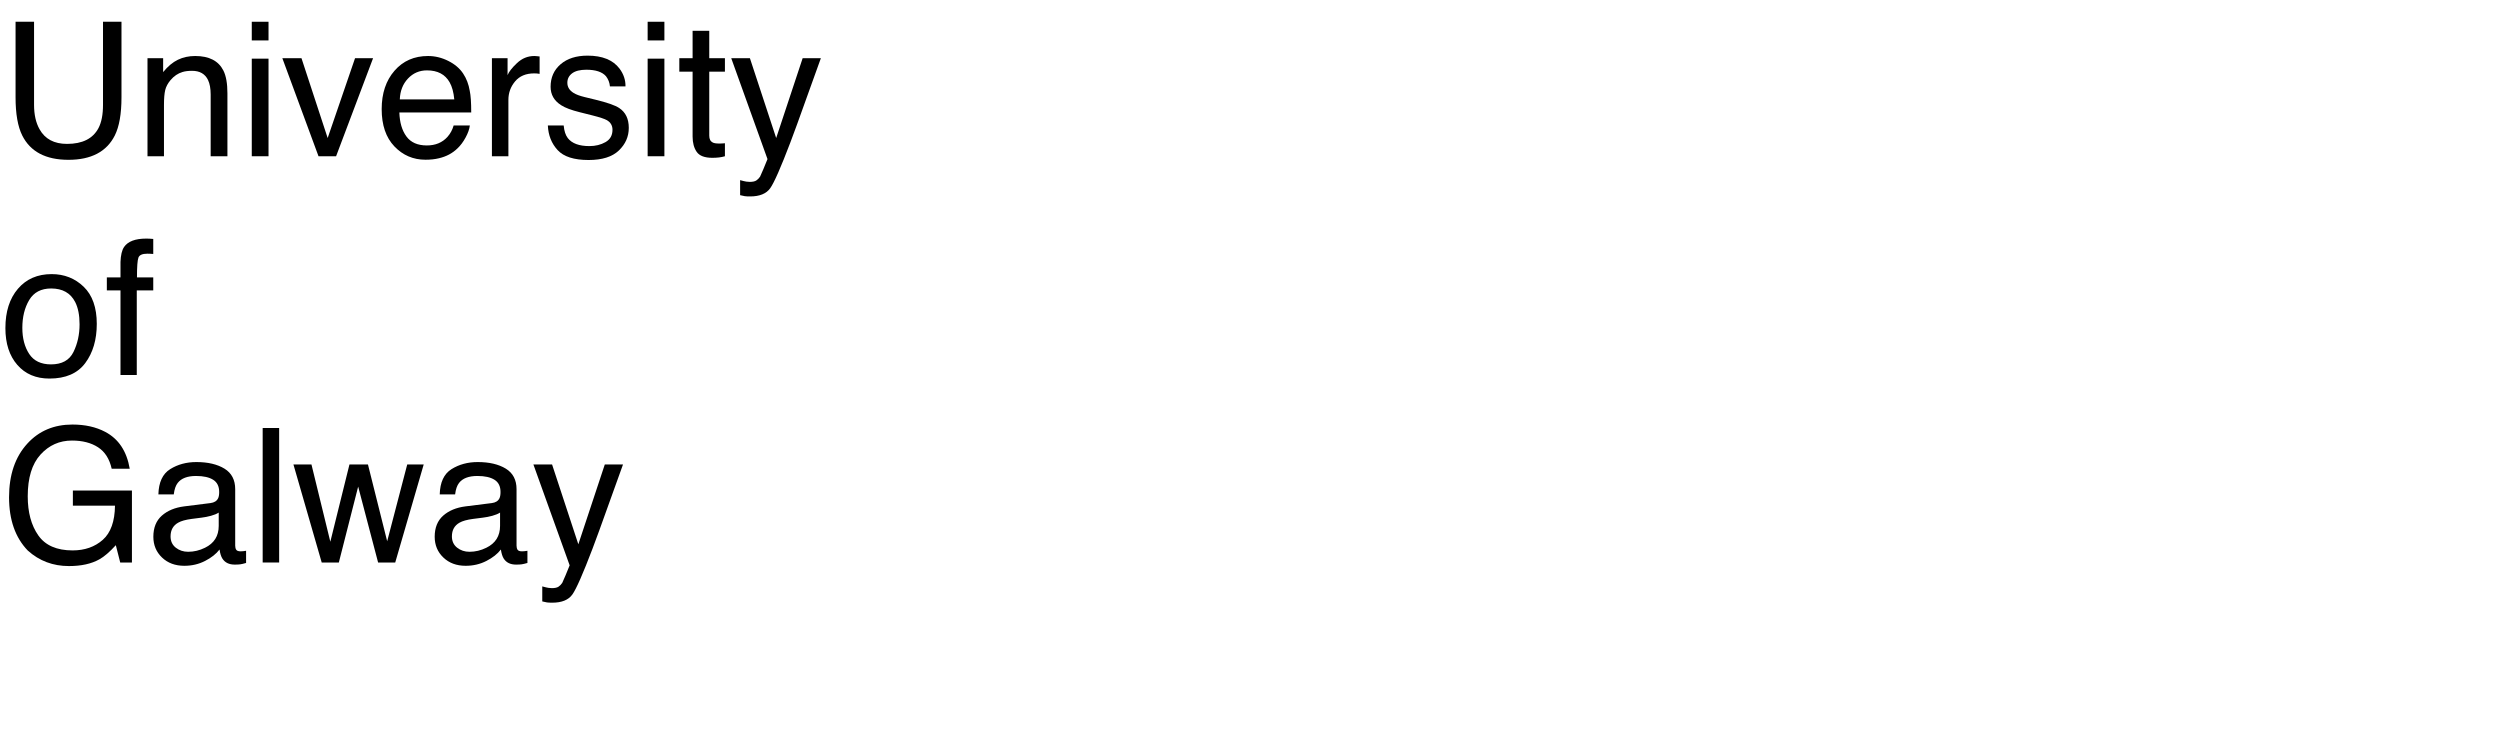
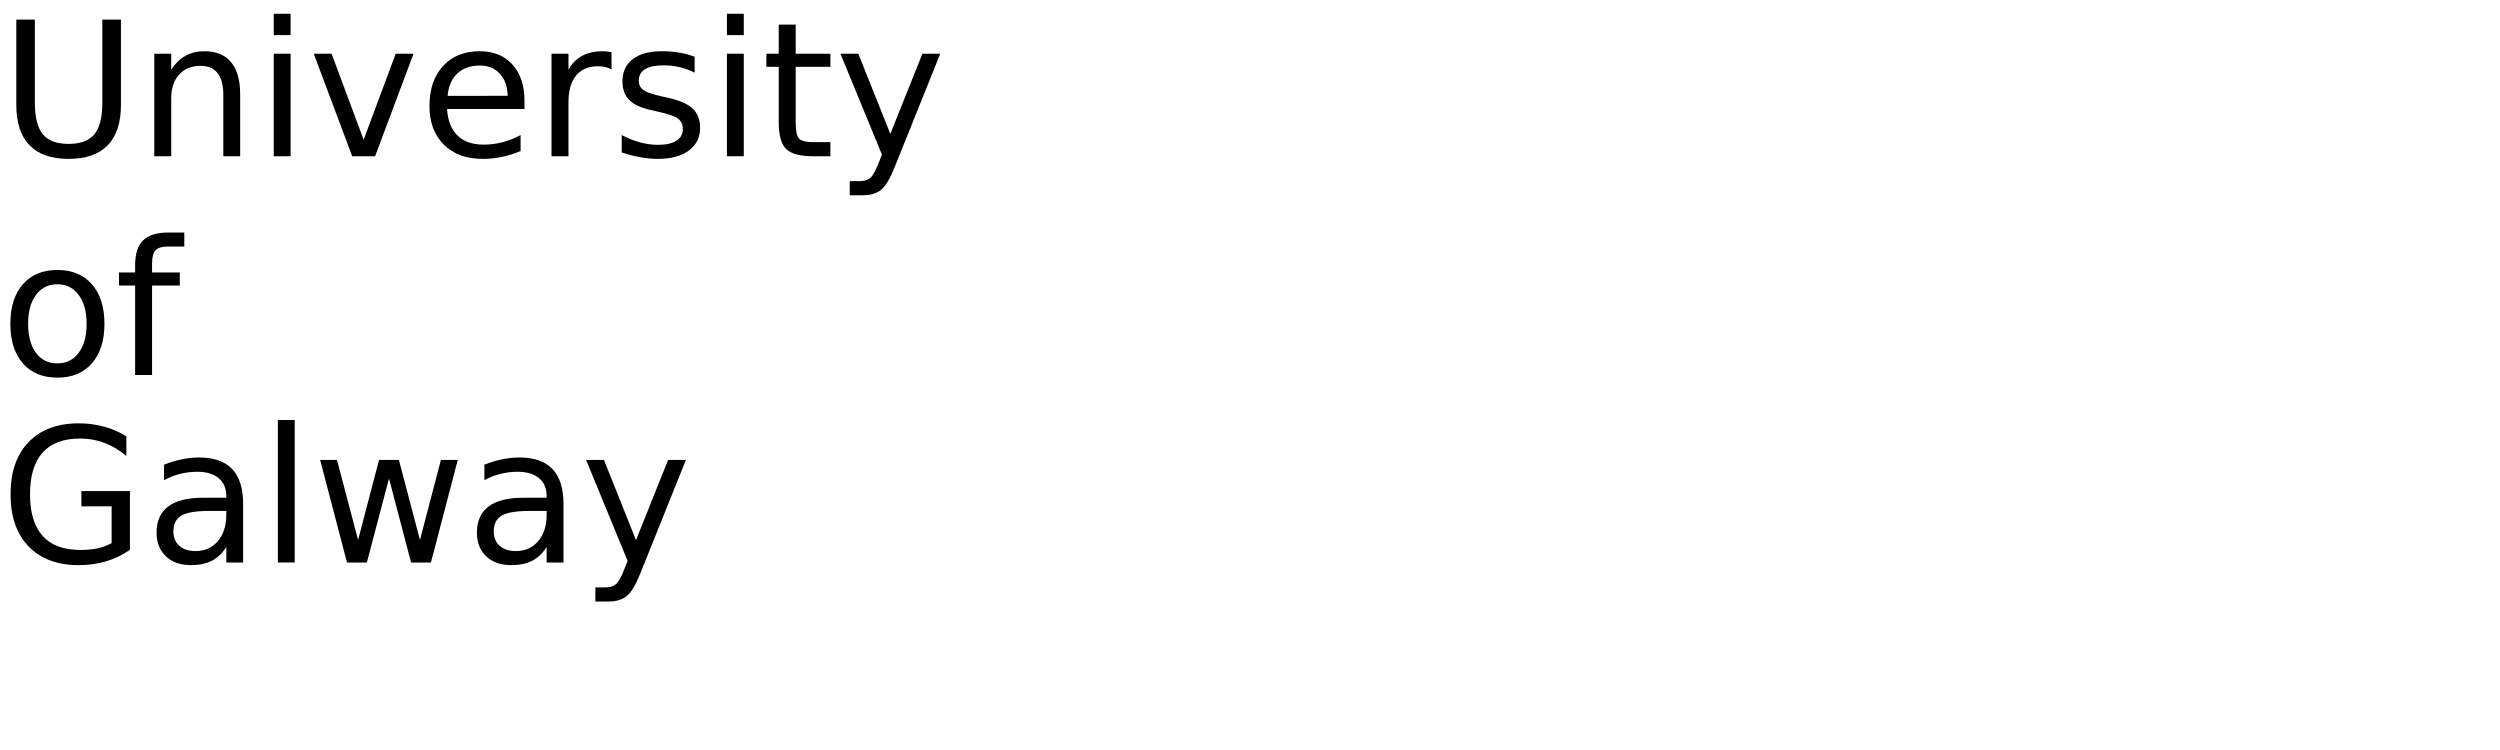
<svg xmlns="http://www.w3.org/2000/svg" xmlns:xlink="http://www.w3.org/1999/xlink" width="800" height="240" viewBox="0 0 800 240">
  <defs>
    <g>
      <g id="glyph-0-0">
-         <path d="M 10.898 -43.039 L 10.898 -16.438 C 10.898 -13.312 11.484 -10.711 12.656 -8.641 C 14.395 -5.516 17.324 -3.953 21.445 -3.953 C 26.387 -3.953 29.746 -5.645 31.523 -9.023 C 32.48 -10.859 32.961 -13.328 32.961 -16.438 L 32.961 -43.039 L 38.875 -43.039 L 38.875 -18.867 C 38.875 -13.574 38.164 -9.5 36.738 -6.648 C 34.121 -1.453 29.18 1.141 21.914 1.141 C 14.648 1.141 9.719 -1.453 7.117 -6.648 C 5.691 -9.5 4.98 -13.574 4.98 -18.867 L 4.98 -43.039 Z M 10.898 -43.039 " />
+         <path d="M 5.219 -43.734 L 11.156 -43.734 L 11.156 -17.172 C 11.156 -12.484 12.004 -9.109 13.703 -7.047 C 15.41 -4.984 18.164 -3.953 21.969 -3.953 C 25.758 -3.953 28.504 -4.984 30.203 -7.047 C 31.898 -9.109 32.75 -12.484 32.75 -17.172 L 32.75 -43.734 L 38.703 -43.734 L 38.703 -16.438 C 38.703 -10.727 37.289 -6.422 34.469 -3.516 C 31.645 -0.609 27.477 0.844 21.969 0.844 C 16.445 0.844 12.273 -0.609 9.453 -3.516 C 6.629 -6.422 5.219 -10.727 5.219 -16.438 Z M 5.219 -43.734 " />
      </g>
      <g id="glyph-0-1">
-         <path d="M 3.867 -31.375 L 8.875 -31.375 L 8.875 -26.922 C 10.359 -28.758 11.934 -30.078 13.594 -30.879 C 15.254 -31.68 17.102 -32.078 19.133 -32.078 C 23.586 -32.078 26.594 -30.527 28.156 -27.422 C 29.016 -25.723 29.445 -23.289 29.445 -20.125 L 29.445 0 L 24.082 0 L 24.082 -19.773 C 24.082 -21.688 23.797 -23.234 23.234 -24.406 C 22.297 -26.359 20.594 -27.336 18.133 -27.336 C 16.883 -27.336 15.859 -27.207 15.059 -26.953 C 13.613 -26.523 12.344 -25.664 11.25 -24.375 C 10.371 -23.34 9.801 -22.27 9.535 -21.168 C 9.273 -20.062 9.141 -18.484 9.141 -16.438 L 9.141 0 L 3.867 0 Z M 3.867 -31.375 " />
+         <path d="M 32.938 -19.812 L 32.938 0 L 27.547 0 L 27.547 -19.625 C 27.547 -22.727 26.938 -25.051 25.719 -26.594 C 24.508 -28.145 22.695 -28.922 20.281 -28.922 C 17.363 -28.922 15.066 -27.988 13.391 -26.125 C 11.711 -24.27 10.875 -21.742 10.875 -18.547 L 10.875 0 L 5.453 0 L 5.453 -32.812 L 10.875 -32.812 L 10.875 -27.719 C 12.156 -29.688 13.672 -31.16 15.422 -32.141 C 17.172 -33.117 19.188 -33.609 21.469 -33.609 C 25.238 -33.609 28.094 -32.441 30.031 -30.109 C 31.969 -27.773 32.938 -24.344 32.938 -19.812 Z M 32.938 -19.812 " />
      </g>
      <g id="glyph-0-2">
-         <path d="M 3.867 -31.23 L 9.227 -31.23 L 9.227 0 L 3.867 0 Z M 3.867 -43.039 L 9.227 -43.039 L 9.227 -37.062 L 3.867 -37.062 Z M 3.867 -43.039 " />
+         <path d="M 5.656 -32.812 L 11.047 -32.812 L 11.047 0 L 5.656 0 Z M 5.656 -45.594 L 11.047 -45.594 L 11.047 -38.766 L 5.656 -38.766 Z M 5.656 -45.594 " />
      </g>
      <g id="glyph-0-3">
-         <path d="M 6.445 -31.375 L 14.824 -5.828 L 23.586 -31.375 L 29.355 -31.375 L 17.52 0 L 11.895 0 L 0.32 -31.375 Z M 6.445 -31.375 " />
+         <path d="M 1.781 -32.812 L 7.5 -32.812 L 17.75 -5.281 L 28.016 -32.812 L 33.719 -32.812 L 21.422 0 L 14.094 0 Z M 1.781 -32.812 " />
      </g>
      <g id="glyph-0-4">
-         <path d="M 16.934 -32.078 C 19.16 -32.078 21.32 -31.559 23.406 -30.512 C 25.496 -29.469 27.09 -28.117 28.184 -26.453 C 29.238 -24.871 29.941 -23.027 30.293 -20.918 C 30.605 -19.473 30.762 -17.168 30.762 -14.004 L 7.766 -14.004 C 7.863 -10.82 8.613 -8.266 10.02 -6.344 C 11.426 -4.418 13.602 -3.457 16.555 -3.457 C 19.309 -3.457 21.504 -4.367 23.145 -6.18 C 24.082 -7.234 24.746 -8.457 25.137 -9.844 L 30.32 -9.844 C 30.184 -8.691 29.73 -7.406 28.961 -5.992 C 28.188 -4.574 27.324 -3.418 26.367 -2.52 C 24.766 -0.957 22.781 0.098 20.422 0.645 C 19.152 0.957 17.715 1.113 16.113 1.113 C 12.207 1.113 8.898 -0.309 6.18 -3.148 C 3.465 -5.992 2.109 -9.969 2.109 -15.086 C 2.109 -20.125 3.477 -24.219 6.211 -27.363 C 8.945 -30.508 12.52 -32.078 16.934 -32.078 Z M 25.344 -18.195 C 25.129 -20.48 24.629 -22.305 23.848 -23.672 C 22.402 -26.211 19.992 -27.48 16.609 -27.48 C 14.188 -27.48 12.156 -26.605 10.516 -24.859 C 8.875 -23.109 8.008 -20.891 7.91 -18.195 Z M 25.344 -18.195 " />
+         <path d="M 33.719 -17.75 L 33.719 -15.125 L 8.938 -15.125 C 9.164 -11.406 10.281 -8.57 12.281 -6.625 C 14.289 -4.688 17.082 -3.719 20.656 -3.719 C 22.727 -3.719 24.734 -3.973 26.672 -4.484 C 28.617 -4.992 30.551 -5.754 32.469 -6.766 L 32.469 -1.672 C 30.531 -0.848 28.547 -0.223 26.516 0.203 C 24.484 0.629 22.422 0.844 20.328 0.844 C 15.098 0.844 10.953 -0.676 7.891 -3.719 C 4.836 -6.77 3.312 -10.891 3.312 -16.078 C 3.312 -21.453 4.758 -25.719 7.656 -28.875 C 10.562 -32.031 14.473 -33.609 19.391 -33.609 C 23.805 -33.609 27.297 -32.188 29.859 -29.344 C 32.43 -26.5 33.719 -22.633 33.719 -17.75 Z M 28.328 -19.344 C 28.285 -22.289 27.457 -24.641 25.844 -26.391 C 24.238 -28.148 22.109 -29.031 19.453 -29.031 C 16.441 -29.031 14.031 -28.18 12.219 -26.484 C 10.414 -24.785 9.379 -22.395 9.109 -19.312 Z M 28.328 -19.344 " />
      </g>
      <g id="glyph-0-5">
-         <path d="M 4.016 -31.375 L 9.023 -31.375 L 9.023 -25.957 C 9.434 -27.012 10.438 -28.297 12.039 -29.809 C 13.641 -31.324 15.488 -32.078 17.578 -32.078 C 17.676 -32.078 17.844 -32.07 18.078 -32.051 C 18.312 -32.031 18.711 -31.992 19.277 -31.934 L 19.277 -26.367 C 18.965 -26.426 18.676 -26.465 18.414 -26.484 C 18.148 -26.504 17.859 -26.516 17.547 -26.516 C 14.891 -26.516 12.852 -25.66 11.426 -23.949 C 10 -22.242 9.289 -20.273 9.289 -18.047 L 9.289 0 L 4.016 0 Z M 4.016 -31.375 " />
+         <path d="M 24.672 -27.781 C 24.066 -28.125 23.406 -28.379 22.688 -28.547 C 21.977 -28.711 21.191 -28.797 20.328 -28.797 C 17.285 -28.797 14.945 -27.805 13.312 -25.828 C 11.688 -23.848 10.875 -21 10.875 -17.281 L 10.875 0 L 5.453 0 L 5.453 -32.812 L 10.875 -32.812 L 10.875 -27.719 C 12 -29.707 13.469 -31.188 15.281 -32.156 C 17.102 -33.125 19.316 -33.609 21.922 -33.609 C 22.285 -33.609 22.691 -33.582 23.141 -33.531 C 23.586 -33.477 24.086 -33.406 24.641 -33.312 Z M 24.672 -27.781 " />
      </g>
      <g id="glyph-0-6">
-         <path d="M 7 -9.844 C 7.156 -8.086 7.598 -6.738 8.32 -5.801 C 9.648 -4.102 11.953 -3.25 15.234 -3.25 C 17.188 -3.25 18.906 -3.676 20.391 -4.527 C 21.875 -5.375 22.617 -6.688 22.617 -8.469 C 22.617 -9.816 22.023 -10.84 20.828 -11.543 C 20.066 -11.973 18.562 -12.469 16.32 -13.039 L 12.129 -14.094 C 9.453 -14.758 7.48 -15.5 6.211 -16.32 C 3.945 -17.746 2.812 -19.719 2.812 -22.234 C 2.812 -25.203 3.883 -27.609 6.02 -29.445 C 8.16 -31.281 11.035 -32.195 14.648 -32.195 C 19.375 -32.195 22.781 -30.812 24.875 -28.039 C 26.184 -26.281 26.816 -24.383 26.777 -22.352 L 21.797 -22.352 C 21.699 -23.543 21.281 -24.629 20.539 -25.605 C 19.328 -26.992 17.227 -27.688 14.238 -27.688 C 12.246 -27.688 10.738 -27.305 9.711 -26.543 C 8.688 -25.781 8.172 -24.773 8.172 -23.523 C 8.172 -22.156 8.848 -21.062 10.195 -20.242 C 10.977 -19.754 12.129 -19.328 13.652 -18.953 L 17.141 -18.105 C 20.93 -17.188 23.469 -16.297 24.758 -15.438 C 26.809 -14.09 27.832 -11.973 27.832 -9.082 C 27.832 -6.289 26.773 -3.875 24.652 -1.844 C 22.535 0.188 19.305 1.203 14.969 1.203 C 10.301 1.203 6.996 0.141 5.055 -1.977 C 3.109 -4.098 2.07 -6.719 1.934 -9.844 Z M 7 -9.844 " />
+         <path d="M 26.578 -31.844 L 26.578 -26.75 C 25.047 -27.531 23.457 -28.113 21.812 -28.5 C 20.176 -28.895 18.484 -29.094 16.734 -29.094 C 14.055 -29.094 12.047 -28.68 10.703 -27.859 C 9.367 -27.035 8.703 -25.805 8.703 -24.172 C 8.703 -22.922 9.18 -21.938 10.141 -21.219 C 11.098 -20.508 13.02 -19.832 15.906 -19.188 L 17.75 -18.781 C 21.582 -17.957 24.301 -16.797 25.906 -15.297 C 27.52 -13.805 28.328 -11.723 28.328 -9.047 C 28.328 -6.004 27.117 -3.594 24.703 -1.812 C 22.297 -0.039 18.984 0.844 14.766 0.844 C 13.004 0.844 11.172 0.672 9.266 0.328 C 7.367 -0.004 5.363 -0.516 3.25 -1.203 L 3.25 -6.766 C 5.238 -5.734 7.203 -4.957 9.141 -4.438 C 11.078 -3.914 12.992 -3.656 14.891 -3.656 C 17.422 -3.656 19.367 -4.086 20.734 -4.953 C 22.109 -5.828 22.797 -7.055 22.797 -8.641 C 22.797 -10.109 22.301 -11.234 21.312 -12.016 C 20.32 -12.797 18.16 -13.547 14.828 -14.266 L 12.953 -14.703 C 9.609 -15.41 7.191 -16.488 5.703 -17.938 C 4.223 -19.395 3.484 -21.395 3.484 -23.938 C 3.484 -27.02 4.578 -29.398 6.766 -31.078 C 8.953 -32.766 12.055 -33.609 16.078 -33.609 C 18.078 -33.609 19.953 -33.457 21.703 -33.156 C 23.461 -32.863 25.086 -32.426 26.578 -31.844 Z M 26.578 -31.844 " />
      </g>
      <g id="glyph-0-7">
-         <path d="M 4.922 -40.137 L 10.254 -40.137 L 10.254 -31.375 L 15.266 -31.375 L 15.266 -27.07 L 10.254 -27.07 L 10.254 -6.594 C 10.254 -5.5 10.625 -4.766 11.367 -4.395 C 11.777 -4.18 12.461 -4.07 13.418 -4.07 C 13.672 -4.07 13.945 -4.078 14.238 -4.086 C 14.531 -4.098 14.875 -4.121 15.266 -4.16 L 15.266 0 C 14.66 0.176 14.027 0.305 13.375 0.383 C 12.719 0.461 12.012 0.5 11.25 0.5 C 8.789 0.5 7.117 -0.133 6.242 -1.391 C 5.363 -2.652 4.922 -4.289 4.922 -6.297 L 4.922 -27.07 L 0.672 -27.07 L 0.672 -31.375 L 4.922 -31.375 Z M 4.922 -40.137 " />
+         <path d="M 10.984 -42.125 L 10.984 -32.812 L 22.094 -32.812 L 22.094 -28.625 L 10.984 -28.625 L 10.984 -10.812 C 10.984 -8.133 11.348 -6.414 12.078 -5.656 C 12.816 -4.895 14.305 -4.516 16.547 -4.516 L 22.094 -4.516 L 22.094 0 L 16.547 0 C 12.391 0 9.52 -0.773 7.938 -2.328 C 6.352 -3.879 5.562 -6.707 5.562 -10.812 L 5.562 -28.625 L 1.609 -28.625 L 1.609 -32.812 L 5.562 -32.812 L 5.562 -42.125 Z M 10.984 -42.125 " />
      </g>
      <g id="glyph-0-8">
-         <path d="M 23.469 -31.375 L 29.297 -31.375 C 28.555 -29.363 26.906 -24.773 24.344 -17.609 C 22.43 -12.219 20.828 -7.82 19.539 -4.422 C 16.492 3.586 14.344 8.469 13.094 10.227 C 11.844 11.984 9.695 12.859 6.648 12.859 C 5.906 12.859 5.336 12.832 4.938 12.773 C 4.535 12.715 4.043 12.609 3.457 12.453 L 3.457 7.648 C 4.375 7.902 5.039 8.055 5.449 8.117 C 5.859 8.176 6.219 8.203 6.531 8.203 C 7.508 8.203 8.227 8.043 8.688 7.719 C 9.145 7.398 9.531 7 9.844 6.531 C 9.941 6.375 10.293 5.578 10.898 4.133 C 11.504 2.688 11.945 1.609 12.219 0.906 L 0.617 -31.375 L 6.594 -31.375 L 15 -5.828 Z M 23.469 -31.375 " />
+         <path d="M 19.312 3.047 C 17.781 6.953 16.289 9.5 14.844 10.688 C 13.406 11.883 11.473 12.484 9.047 12.484 L 4.75 12.484 L 4.75 7.969 L 7.906 7.969 C 9.395 7.969 10.547 7.613 11.359 6.906 C 12.18 6.207 13.094 4.551 14.094 1.938 L 15.062 -0.531 L 1.781 -32.812 L 7.5 -32.812 L 17.75 -7.156 L 28.016 -32.812 L 33.719 -32.812 Z M 19.312 3.047 " />
      </g>
      <g id="glyph-0-9">
-         <path d="M 16.32 -3.398 C 19.816 -3.398 22.211 -4.723 23.512 -7.367 C 24.809 -10.016 25.461 -12.961 25.461 -16.203 C 25.461 -19.133 24.992 -21.516 24.055 -23.352 C 22.57 -26.242 20.008 -27.688 16.375 -27.688 C 13.152 -27.688 10.812 -26.453 9.344 -23.992 C 7.879 -21.531 7.148 -18.562 7.148 -15.086 C 7.148 -11.746 7.883 -8.965 9.344 -6.738 C 10.809 -4.512 13.133 -3.398 16.32 -3.398 Z M 16.523 -32.285 C 20.566 -32.285 23.984 -30.938 26.777 -28.242 C 29.57 -25.547 30.969 -21.582 30.969 -16.348 C 30.969 -11.289 29.734 -7.109 27.273 -3.809 C 24.812 -0.508 20.996 1.141 15.82 1.141 C 11.504 1.141 8.078 -0.316 5.539 -3.238 C 3 -6.156 1.727 -10.078 1.727 -15 C 1.727 -20.273 3.066 -24.473 5.742 -27.598 C 8.418 -30.723 12.012 -32.285 16.523 -32.285 Z M 16.523 -32.285 " />
+         <path d="M 18.375 -29.031 C 15.477 -29.031 13.191 -27.898 11.516 -25.641 C 9.836 -23.391 9 -20.301 9 -16.375 C 9 -12.445 9.832 -9.352 11.5 -7.094 C 13.164 -4.844 15.457 -3.719 18.375 -3.719 C 21.238 -3.719 23.508 -4.848 25.188 -7.109 C 26.875 -9.379 27.719 -12.469 27.719 -16.375 C 27.719 -20.258 26.875 -23.336 25.188 -25.609 C 23.508 -27.891 21.238 -29.031 18.375 -29.031 Z M 18.375 -33.609 C 23.062 -33.609 26.738 -32.082 29.406 -29.031 C 32.082 -25.988 33.422 -21.77 33.422 -16.375 C 33.422 -11.008 32.082 -6.797 29.406 -3.734 C 26.738 -0.68 23.062 0.844 18.375 0.844 C 13.664 0.844 9.977 -0.68 7.312 -3.734 C 4.645 -6.797 3.312 -11.008 3.312 -16.375 C 3.312 -21.77 4.645 -25.988 7.312 -29.031 C 9.977 -32.082 13.664 -33.609 18.375 -33.609 Z M 18.375 -33.609 " />
      </g>
      <g id="glyph-0-10">
-         <path d="M 5.188 -36.152 C 5.266 -38.34 5.645 -39.941 6.328 -40.957 C 7.559 -42.754 9.93 -43.652 13.445 -43.652 C 13.777 -43.652 14.121 -43.641 14.473 -43.625 C 14.824 -43.605 15.227 -43.574 15.672 -43.535 L 15.672 -38.73 C 15.125 -38.77 14.73 -38.793 14.488 -38.805 C 14.242 -38.812 14.016 -38.82 13.797 -38.82 C 12.195 -38.82 11.242 -38.402 10.93 -37.574 C 10.617 -36.742 10.461 -34.629 10.461 -31.23 L 15.672 -31.23 L 15.672 -27.07 L 10.398 -27.07 L 10.398 0 L 5.188 0 L 5.188 -27.07 L 0.82 -27.07 L 0.82 -31.23 L 5.188 -31.23 Z M 5.188 -36.152 " />
+         <path d="M 22.266 -45.594 L 22.266 -41.109 L 17.109 -41.109 C 15.172 -41.109 13.828 -40.719 13.078 -39.938 C 12.328 -39.156 11.953 -37.75 11.953 -35.719 L 11.953 -32.812 L 20.828 -32.812 L 20.828 -28.625 L 11.953 -28.625 L 11.953 0 L 6.531 0 L 6.531 -28.625 L 1.375 -28.625 L 1.375 -32.812 L 6.531 -32.812 L 6.531 -35.094 C 6.531 -38.75 7.379 -41.41 9.078 -43.078 C 10.773 -44.754 13.473 -45.594 17.172 -45.594 Z M 22.266 -45.594 " />
      </g>
      <g id="glyph-0-11">
-         <path d="M 23.172 -44.148 C 27.215 -44.148 30.711 -43.367 33.664 -41.805 C 37.941 -39.559 40.555 -35.625 41.516 -30 L 35.742 -30 C 35.039 -33.145 33.586 -35.434 31.375 -36.871 C 29.168 -38.305 26.387 -39.023 23.027 -39.023 C 19.043 -39.023 15.688 -37.531 12.965 -34.539 C 10.238 -31.551 8.875 -27.102 8.875 -21.18 C 8.875 -16.062 10 -11.898 12.246 -8.688 C 14.492 -5.473 18.156 -3.867 23.234 -3.867 C 27.121 -3.867 30.336 -4.996 32.887 -7.25 C 35.434 -9.508 36.738 -13.156 36.797 -18.195 L 23.32 -18.195 L 23.32 -23.027 L 42.219 -23.027 L 42.219 0 L 38.469 0 L 37.062 -5.539 C 35.09 -3.371 33.34 -1.867 31.816 -1.023 C 29.258 0.422 26.008 1.141 22.062 1.141 C 16.965 1.141 12.578 -0.508 8.906 -3.809 C 4.902 -7.949 2.898 -13.633 2.898 -20.859 C 2.898 -28.066 4.852 -33.797 8.758 -38.055 C 12.469 -42.117 17.273 -44.148 23.172 -44.148 Z M 23.172 -44.148 " />
+         <path d="M 35.719 -6.234 L 35.719 -17.984 L 26.047 -17.984 L 26.047 -22.859 L 41.578 -22.859 L 41.578 -4.078 C 39.285 -2.453 36.766 -1.223 34.016 -0.391 C 31.266 0.43 28.328 0.844 25.203 0.844 C 18.359 0.844 13.008 -1.148 9.156 -5.141 C 5.301 -9.141 3.375 -14.703 3.375 -21.828 C 3.375 -28.973 5.301 -34.539 9.156 -38.531 C 13.008 -42.531 18.359 -44.531 25.203 -44.531 C 28.047 -44.531 30.75 -44.176 33.312 -43.469 C 35.883 -42.77 38.258 -41.738 40.438 -40.375 L 40.438 -34.078 C 38.25 -35.93 35.922 -37.328 33.453 -38.266 C 30.992 -39.203 28.406 -39.672 25.688 -39.672 C 20.344 -39.672 16.328 -38.176 13.641 -35.188 C 10.953 -32.195 9.609 -27.742 9.609 -21.828 C 9.609 -15.93 10.953 -11.488 13.641 -8.5 C 16.328 -5.508 20.344 -4.016 25.688 -4.016 C 27.781 -4.016 29.645 -4.191 31.281 -4.547 C 32.926 -4.91 34.406 -5.473 35.719 -6.234 Z M 35.719 -6.234 " />
      </g>
      <g id="glyph-0-12">
-         <path d="M 7.91 -8.352 C 7.91 -6.828 8.469 -5.625 9.578 -4.746 C 10.691 -3.867 12.012 -3.43 13.535 -3.43 C 15.391 -3.43 17.188 -3.859 18.926 -4.719 C 21.855 -6.145 23.32 -8.477 23.32 -11.719 L 23.32 -15.969 C 22.676 -15.559 21.844 -15.215 20.828 -14.941 C 19.812 -14.668 18.82 -14.473 17.844 -14.355 L 14.648 -13.945 C 12.734 -13.691 11.297 -13.289 10.344 -12.742 C 8.723 -11.824 7.91 -10.359 7.91 -8.352 Z M 20.684 -19.016 C 21.895 -19.172 22.703 -19.68 23.117 -20.539 C 23.352 -21.008 23.469 -21.68 23.469 -22.559 C 23.469 -24.355 22.828 -25.66 21.547 -26.469 C 20.27 -27.281 18.438 -27.688 16.055 -27.688 C 13.301 -27.688 11.348 -26.945 10.195 -25.461 C 9.551 -24.641 9.133 -23.418 8.938 -21.797 L 4.016 -21.797 C 4.113 -25.664 5.367 -28.355 7.777 -29.867 C 10.191 -31.383 12.988 -32.141 16.172 -32.141 C 19.863 -32.141 22.859 -31.438 25.164 -30.031 C 27.449 -28.625 28.594 -26.438 28.594 -23.469 L 28.594 -5.391 C 28.594 -4.844 28.707 -4.406 28.93 -4.07 C 29.156 -3.738 29.629 -3.574 30.352 -3.574 C 30.586 -3.574 30.852 -3.59 31.141 -3.617 C 31.434 -3.648 31.75 -3.691 32.078 -3.75 L 32.078 0.148 C 31.258 0.383 30.633 0.527 30.203 0.586 C 29.773 0.645 29.188 0.672 28.445 0.672 C 26.629 0.672 25.312 0.031 24.492 -1.258 C 24.062 -1.941 23.758 -2.91 23.586 -4.16 C 22.512 -2.754 20.969 -1.531 18.953 -0.5 C 16.941 0.535 14.727 1.055 12.305 1.055 C 9.395 1.055 7.016 0.172 5.172 -1.598 C 3.324 -3.363 2.402 -5.578 2.402 -8.234 C 2.402 -11.145 3.312 -13.398 5.125 -15 C 6.941 -16.602 9.328 -17.586 12.273 -17.961 Z M 20.684 -19.016 " />
+         <path d="M 20.562 -16.5 C 16.207 -16.5 13.191 -16 11.516 -15 C 9.836 -14 9 -12.301 9 -9.906 C 9 -7.988 9.629 -6.469 10.891 -5.344 C 12.148 -4.219 13.863 -3.656 16.031 -3.656 C 19.02 -3.656 21.414 -4.711 23.219 -6.828 C 25.02 -8.953 25.922 -11.773 25.922 -15.297 L 25.922 -16.5 Z M 31.312 -18.719 L 31.312 0 L 25.922 0 L 25.922 -4.984 C 24.691 -2.992 23.16 -1.523 21.328 -0.578 C 19.492 0.367 17.25 0.844 14.594 0.844 C 11.227 0.844 8.555 -0.098 6.578 -1.984 C 4.598 -3.867 3.609 -6.391 3.609 -9.547 C 3.609 -13.242 4.844 -16.031 7.312 -17.906 C 9.781 -19.781 13.469 -20.719 18.375 -20.719 L 25.922 -20.719 L 25.922 -21.234 C 25.922 -23.723 25.102 -25.645 23.469 -27 C 21.844 -28.352 19.555 -29.031 16.609 -29.031 C 14.734 -29.031 12.906 -28.805 11.125 -28.359 C 9.352 -27.91 7.645 -27.238 6 -26.344 L 6 -31.312 C 7.977 -32.082 9.895 -32.656 11.75 -33.031 C 13.602 -33.414 15.41 -33.609 17.172 -33.609 C 21.91 -33.609 25.453 -32.375 27.797 -29.906 C 30.141 -27.445 31.312 -23.719 31.312 -18.719 Z M 31.312 -18.719 " />
      </g>
      <g id="glyph-0-13">
-         <path d="M 4.016 -43.039 L 9.289 -43.039 L 9.289 0 L 4.016 0 Z M 4.016 -43.039 " />
+         <path d="M 5.656 -45.594 L 11.047 -45.594 L 11.047 0 L 5.656 0 Z M 5.656 -45.594 " />
      </g>
      <g id="glyph-0-14">
-         <path d="M 6.297 -31.375 L 12.336 -6.648 L 18.457 -31.375 L 24.375 -31.375 L 30.527 -6.797 L 36.945 -31.375 L 42.219 -31.375 L 33.105 0 L 27.625 0 L 21.242 -24.289 L 15.059 0 L 9.578 0 L 0.527 -31.375 Z M 6.297 -31.375 " />
+         <path d="M 2.516 -32.812 L 7.906 -32.812 L 14.656 -7.203 L 21.359 -32.812 L 27.719 -32.812 L 34.453 -7.203 L 41.156 -32.812 L 46.547 -32.812 L 37.969 0 L 31.609 0 L 24.547 -26.891 L 17.469 0 L 11.109 0 Z M 2.516 -32.812 " />
      </g>
    </g>
  </defs>
  <g fill="rgb(0%, 0%, 0%)" fill-opacity="1">
    <use xlink:href="#glyph-0-0" x="0" y="50" />
-     <use xlink:href="#glyph-0-1" x="43.33" y="50" />
-     <use xlink:href="#glyph-0-2" x="76.699" y="50" />
-     <use xlink:href="#glyph-0-3" x="90.029" y="50" />
-     <use xlink:href="#glyph-0-4" x="120.029" y="50" />
-     <use xlink:href="#glyph-0-5" x="153.398" y="50" />
-     <use xlink:href="#glyph-0-6" x="173.379" y="50" />
-     <use xlink:href="#glyph-0-2" x="203.379" y="50" />
-     <use xlink:href="#glyph-0-7" x="216.709" y="50" />
-     <use xlink:href="#glyph-0-8" x="233.379" y="50" />
+     <use xlink:href="#glyph-0-1" x="43.916" y="50" />
+     <use xlink:href="#glyph-0-2" x="81.943" y="50" />
+     <use xlink:href="#glyph-0-3" x="98.613" y="50" />
+     <use xlink:href="#glyph-0-4" x="134.121" y="50" />
+     <use xlink:href="#glyph-0-5" x="171.035" y="50" />
+     <use xlink:href="#glyph-0-6" x="195.703" y="50" />
+     <use xlink:href="#glyph-0-2" x="226.963" y="50" />
+     <use xlink:href="#glyph-0-7" x="243.633" y="50" />
+     <use xlink:href="#glyph-0-8" x="267.158" y="50" />
  </g>
  <g fill="rgb(0%, 0%, 0%)" fill-opacity="1">
    <use xlink:href="#glyph-0-9" x="0" y="120" />
-     <use xlink:href="#glyph-0-10" x="33.369" y="120" />
+     <use xlink:href="#glyph-0-10" x="36.709" y="120" />
  </g>
  <g fill="rgb(0%, 0%, 0%)" fill-opacity="1">
    <use xlink:href="#glyph-0-11" x="0" y="180" />
-     <use xlink:href="#glyph-0-12" x="46.67" y="180" />
-     <use xlink:href="#glyph-0-13" x="80.039" y="180" />
-     <use xlink:href="#glyph-0-14" x="93.369" y="180" />
-     <use xlink:href="#glyph-0-12" x="136.699" y="180" />
-     <use xlink:href="#glyph-0-8" x="170.068" y="180" />
+     <use xlink:href="#glyph-0-12" x="46.494" y="180" />
+     <use xlink:href="#glyph-0-13" x="83.262" y="180" />
+     <use xlink:href="#glyph-0-14" x="99.932" y="180" />
+     <use xlink:href="#glyph-0-12" x="149.004" y="180" />
+     <use xlink:href="#glyph-0-8" x="185.771" y="180" />
  </g>
</svg>
